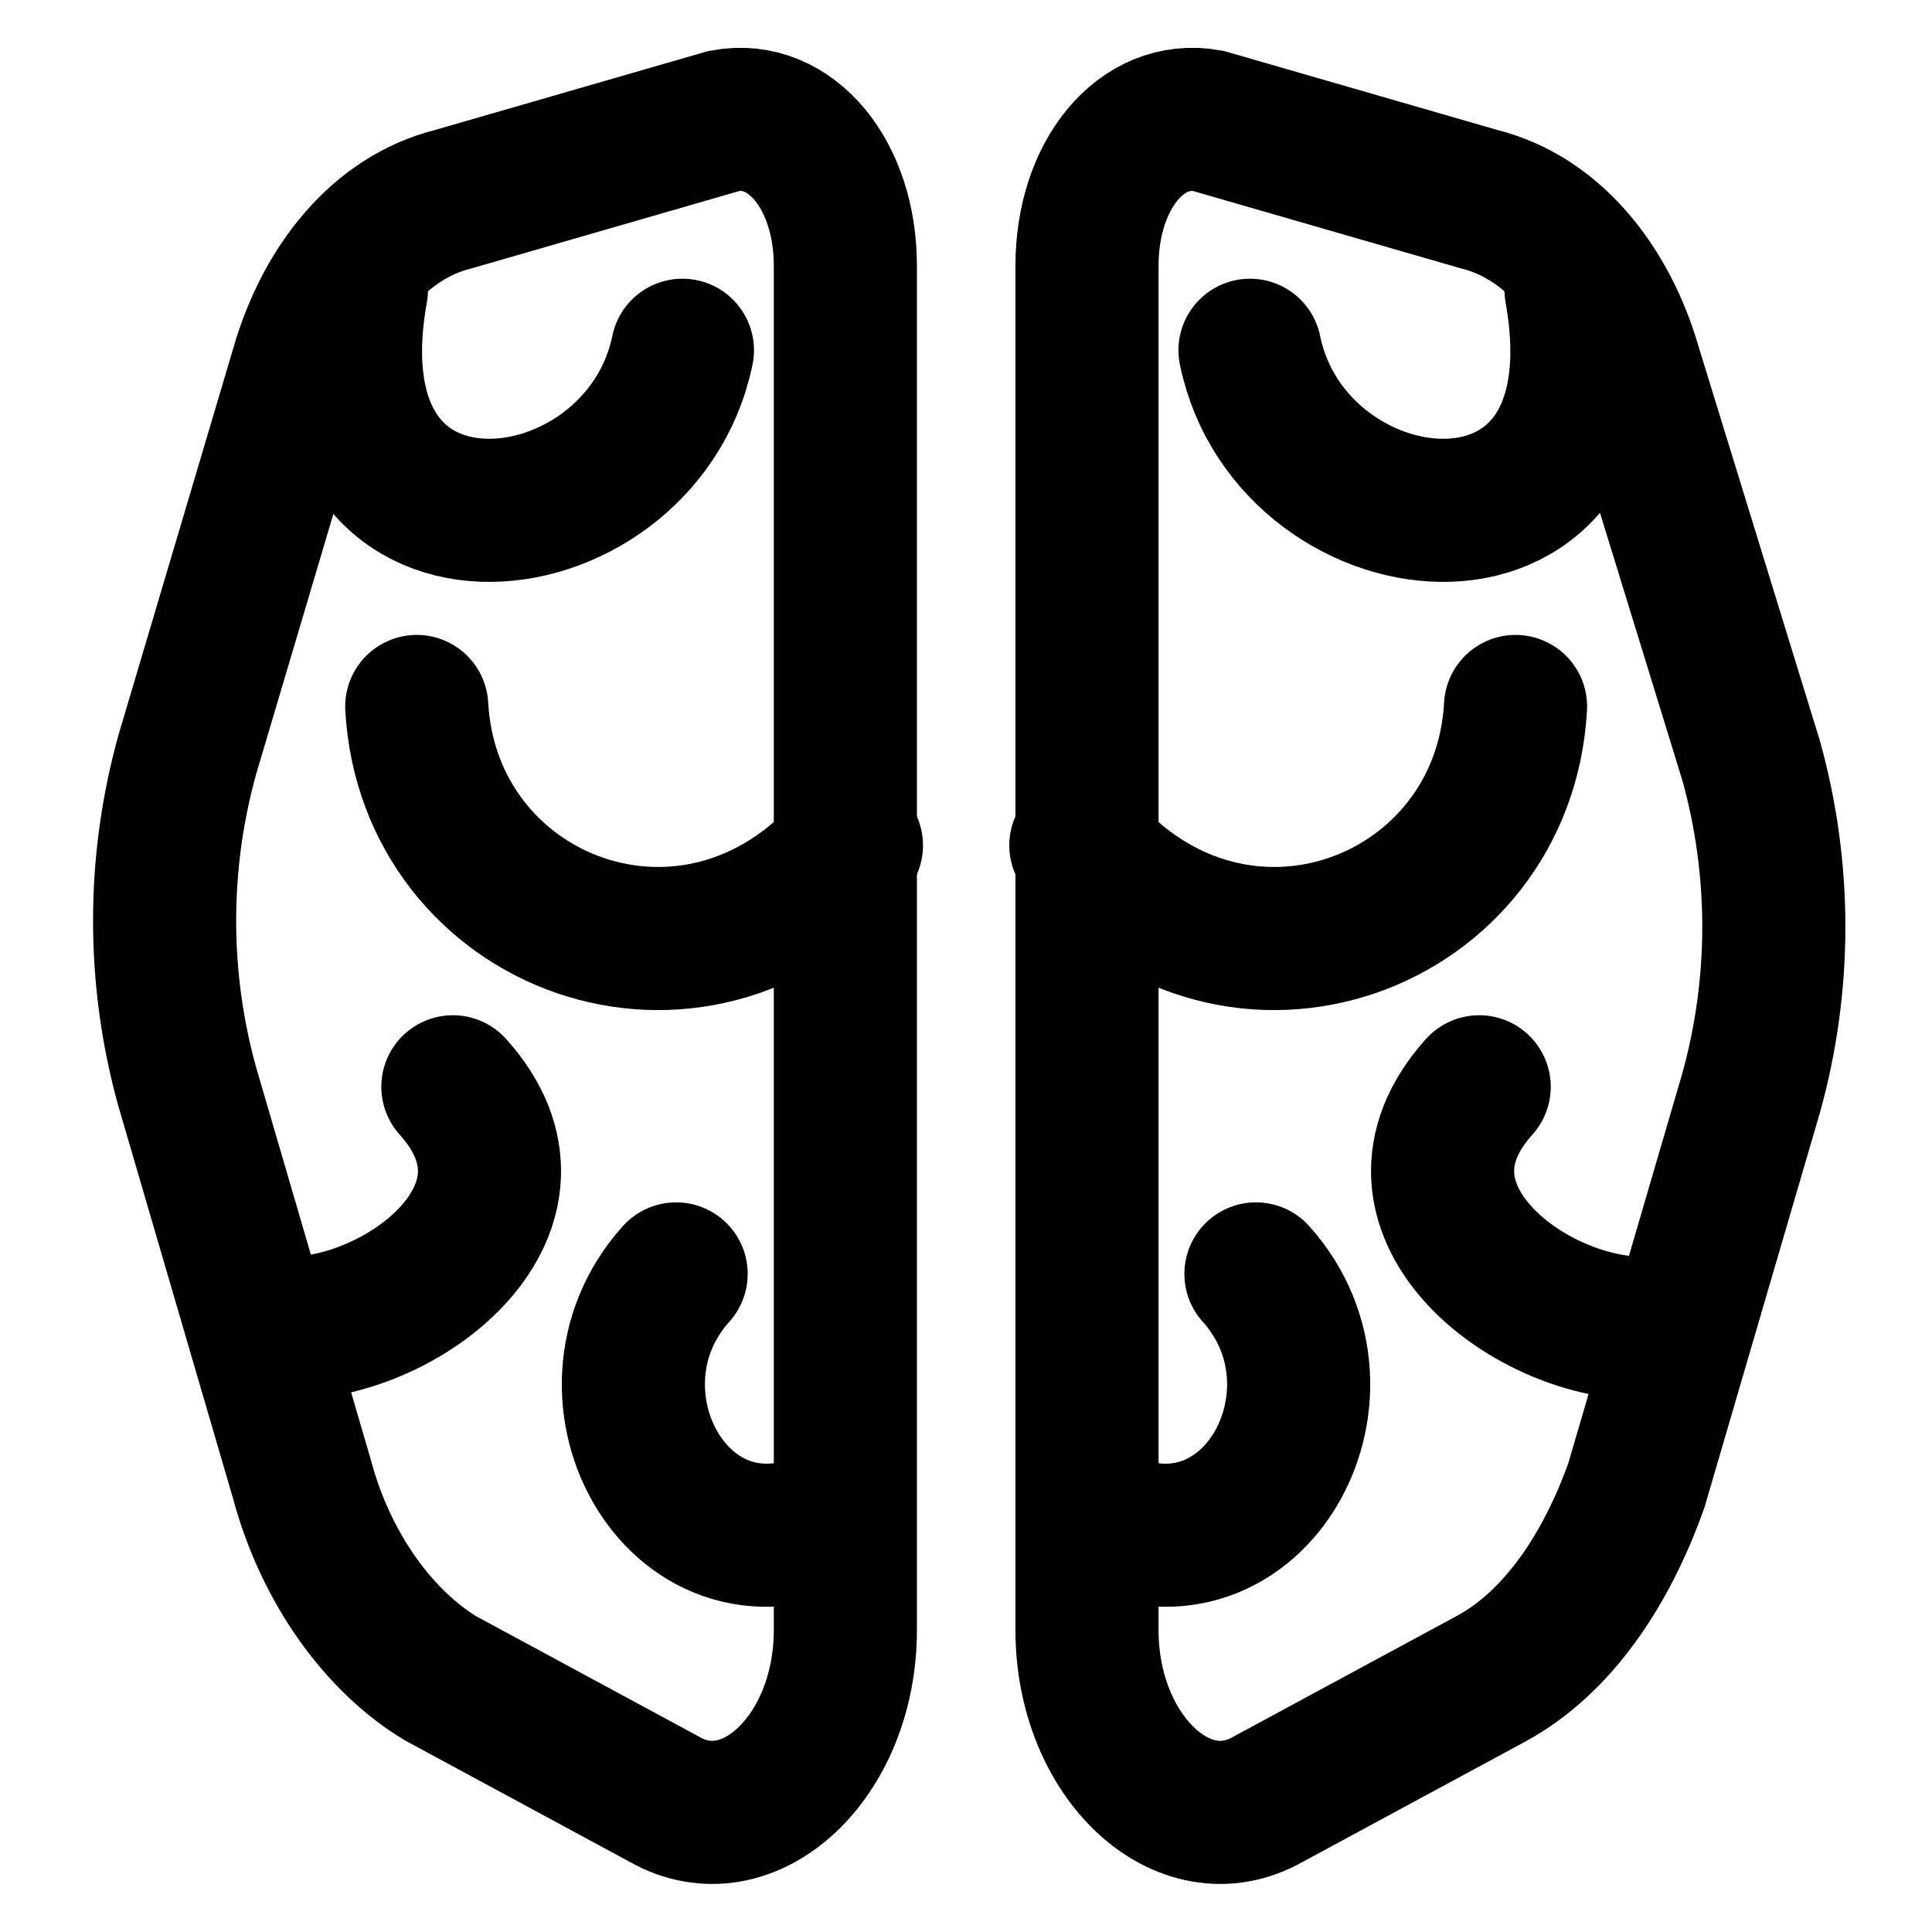
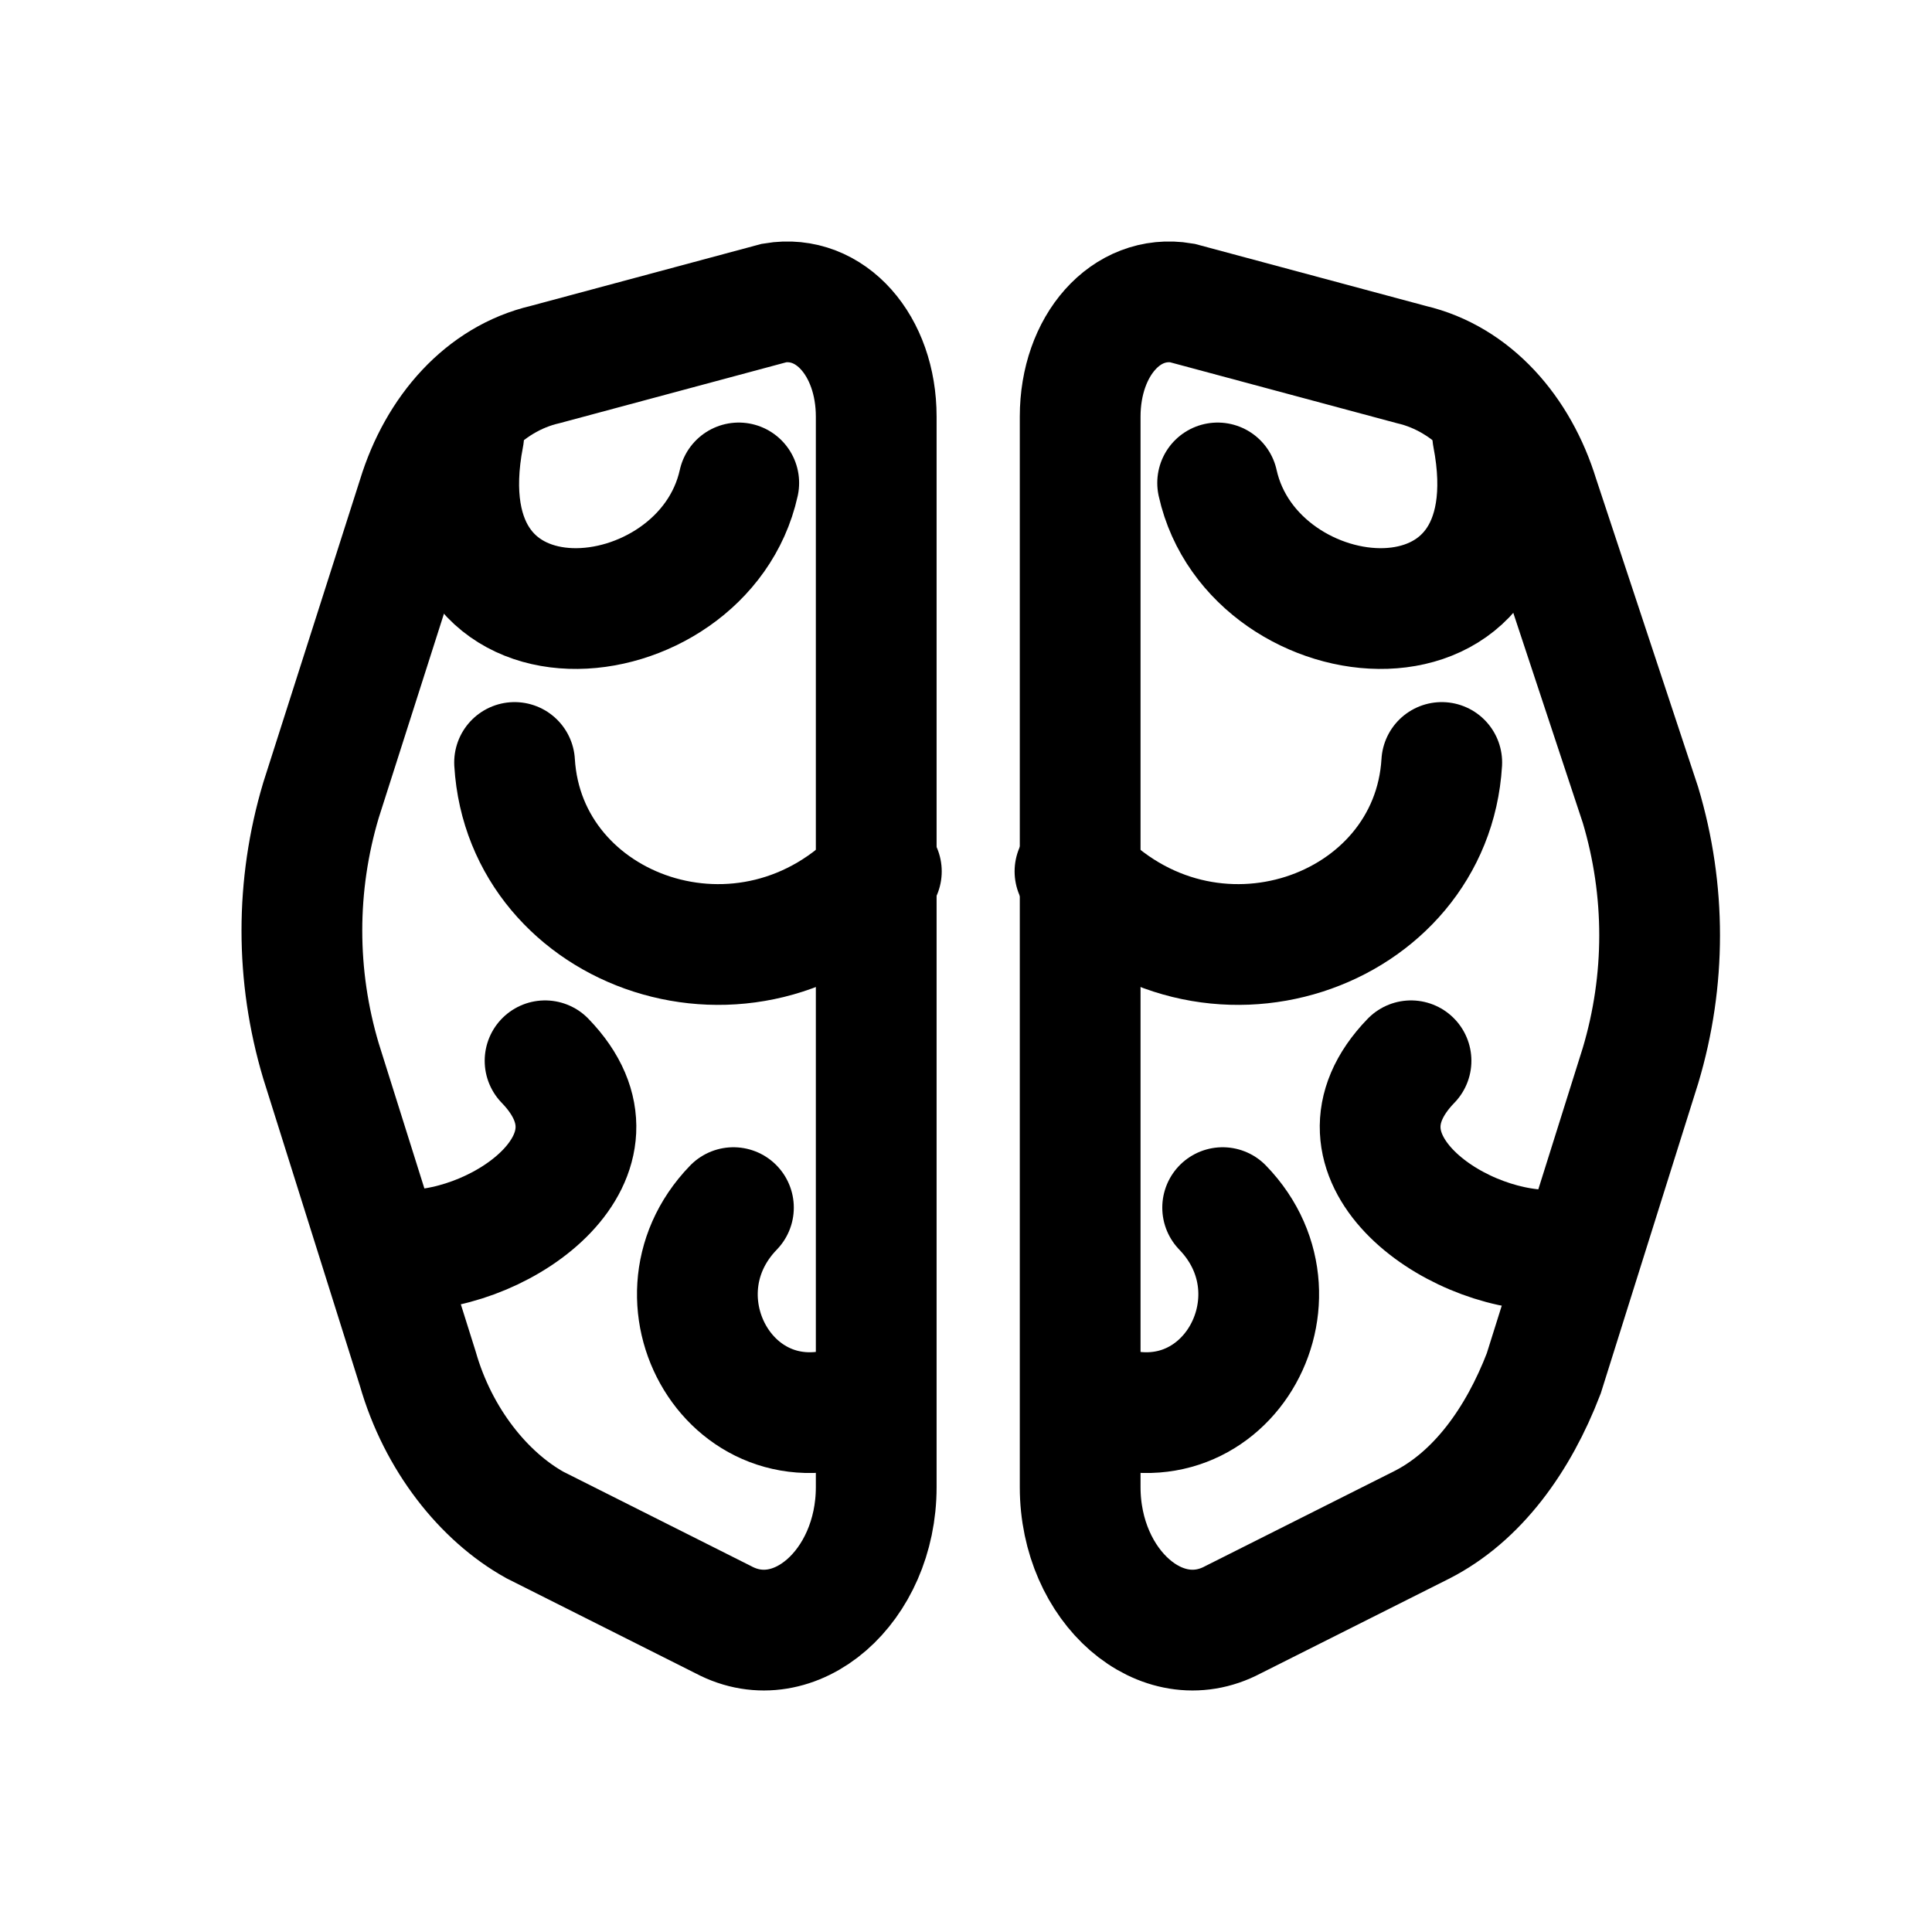
- <svg xmlns="http://www.w3.org/2000/svg" width="27" height="27" viewBox="0 0 27 27" fill="none" stroke="currentColor">
-   <path fill-rule="evenodd" clip-rule="evenodd" d="M11.814 3.713V22.782C11.814 24.553 10.464 25.819 9.283 25.144L6.161 23.457C5.317 22.95 4.558 21.938 4.22 20.672L2.617 15.188C2.195 13.669 2.195 12.066 2.617 10.547L4.22 5.147C4.558 3.966 5.317 3.038 6.33 2.785L10.127 1.688C11.055 1.519 11.814 2.447 11.814 3.713Z" stroke-width="2" stroke-miterlimit="10" stroke-linecap="round" />
-   <path d="M11.727 21.178C9.533 22.359 7.93 19.49 9.449 17.803" stroke-width="2" stroke-miterlimit="10" stroke-linecap="round" />
-   <path d="M6.329 15.188C7.848 16.875 5.654 18.562 4.051 18.562" stroke-width="2" stroke-miterlimit="10" stroke-linecap="round" />
-   <path d="M4.981 4.051C4.221 8.27 8.946 7.763 9.537 4.895" stroke-width="2" stroke-miterlimit="10" stroke-linecap="round" />
-   <path d="M11.899 11.814C9.705 14.345 5.993 12.911 5.824 9.873" stroke-width="2" stroke-miterlimit="10" stroke-linecap="round" />
-   <path fill-rule="evenodd" clip-rule="evenodd" d="M15.191 3.713V22.782C15.191 24.553 16.541 25.819 17.723 25.144L20.845 23.457C21.773 22.95 22.448 21.938 22.869 20.757L24.473 15.272C24.895 13.753 24.895 12.15 24.473 10.632L22.785 5.147C22.448 3.966 21.688 3.038 20.676 2.785L16.879 1.688C15.951 1.519 15.191 2.447 15.191 3.713Z" stroke-width="2" stroke-miterlimit="10" stroke-linecap="round" />
-   <path d="M15.273 21.178C17.467 22.359 19.07 19.49 17.552 17.803" stroke-width="2" stroke-miterlimit="10" stroke-linecap="round" />
-   <path d="M20.672 15.188C19.153 16.875 21.347 18.562 22.95 18.562" stroke-width="2" stroke-miterlimit="10" stroke-linecap="round" />
-   <path d="M22.025 4.051C22.784 8.27 18.059 7.763 17.469 4.895" stroke-width="2" stroke-miterlimit="10" stroke-linecap="round" />
-   <path d="M15.105 11.814C17.299 14.345 21.012 12.911 21.18 9.873" stroke-width="2" stroke-miterlimit="10" stroke-linecap="round" />
+ <svg xmlns="http://www.w3.org/2000/svg" width="100%" height="100%" viewBox="0 0 32 32" fill="none">
+   <path fill-rule="evenodd" clip-rule="evenodd" d="M14.513 6.901V24.632C14.513 26.279 13.163 27.456 11.982 26.828L8.86 25.259C8.016 24.789 7.257 23.847 6.92 22.67L5.316 17.571C4.895 16.159 4.895 14.668 5.316 13.256L6.92 8.235C7.257 7.137 8.016 6.274 9.029 6.038L12.826 5.018C13.754 4.862 14.513 5.725 14.513 6.901Z" stroke="currentColor" stroke-width="2" stroke-miterlimit="10" stroke-linecap="round" />
+   <path d="M14.426 23.14C12.232 24.238 10.629 21.571 12.148 20.002" stroke="currentColor" stroke-width="2" stroke-miterlimit="10" stroke-linecap="round" />
+   <path d="M9.028 17.57C10.547 19.139 8.353 20.708 6.75 20.708" stroke="currentColor" stroke-width="2" stroke-miterlimit="10" stroke-linecap="round" />
+   <path d="M7.68 7.215C6.921 11.137 11.646 10.667 12.236 7.999" stroke="currentColor" stroke-width="2" stroke-miterlimit="10" stroke-linecap="round" />
+   <path d="M14.598 14.433C12.405 16.787 8.692 15.453 8.523 12.629" stroke="currentColor" stroke-width="2" stroke-miterlimit="10" stroke-linecap="round" />
+   <path fill-rule="evenodd" clip-rule="evenodd" d="M17.891 6.901V24.632C17.891 26.279 19.241 27.456 20.422 26.828L23.544 25.259C24.472 24.789 25.147 23.847 25.569 22.749L27.172 17.649C27.594 16.237 27.594 14.747 27.172 13.335L25.484 8.235C25.147 7.137 24.387 6.274 23.375 6.038L19.578 5.018C18.65 4.862 17.891 5.725 17.891 6.901Z" stroke="currentColor" stroke-width="2" stroke-miterlimit="10" stroke-linecap="round" />
+   <path d="M17.973 23.14C20.166 24.238 21.77 21.571 20.251 20.002" stroke="currentColor" stroke-width="2" stroke-miterlimit="10" stroke-linecap="round" />
+   <path d="M23.371 17.57C21.852 19.139 24.046 20.708 25.649 20.708" stroke="currentColor" stroke-width="2" stroke-miterlimit="10" stroke-linecap="round" />
+   <path d="M24.724 7.215C25.484 11.137 20.759 10.667 20.168 7.999" stroke="currentColor" stroke-width="2" stroke-miterlimit="10" stroke-linecap="round" />
+   <path d="M17.805 14.433C19.998 16.787 23.711 15.453 23.88 12.629" stroke="currentColor" stroke-width="2" stroke-miterlimit="10" stroke-linecap="round" />
</svg>
